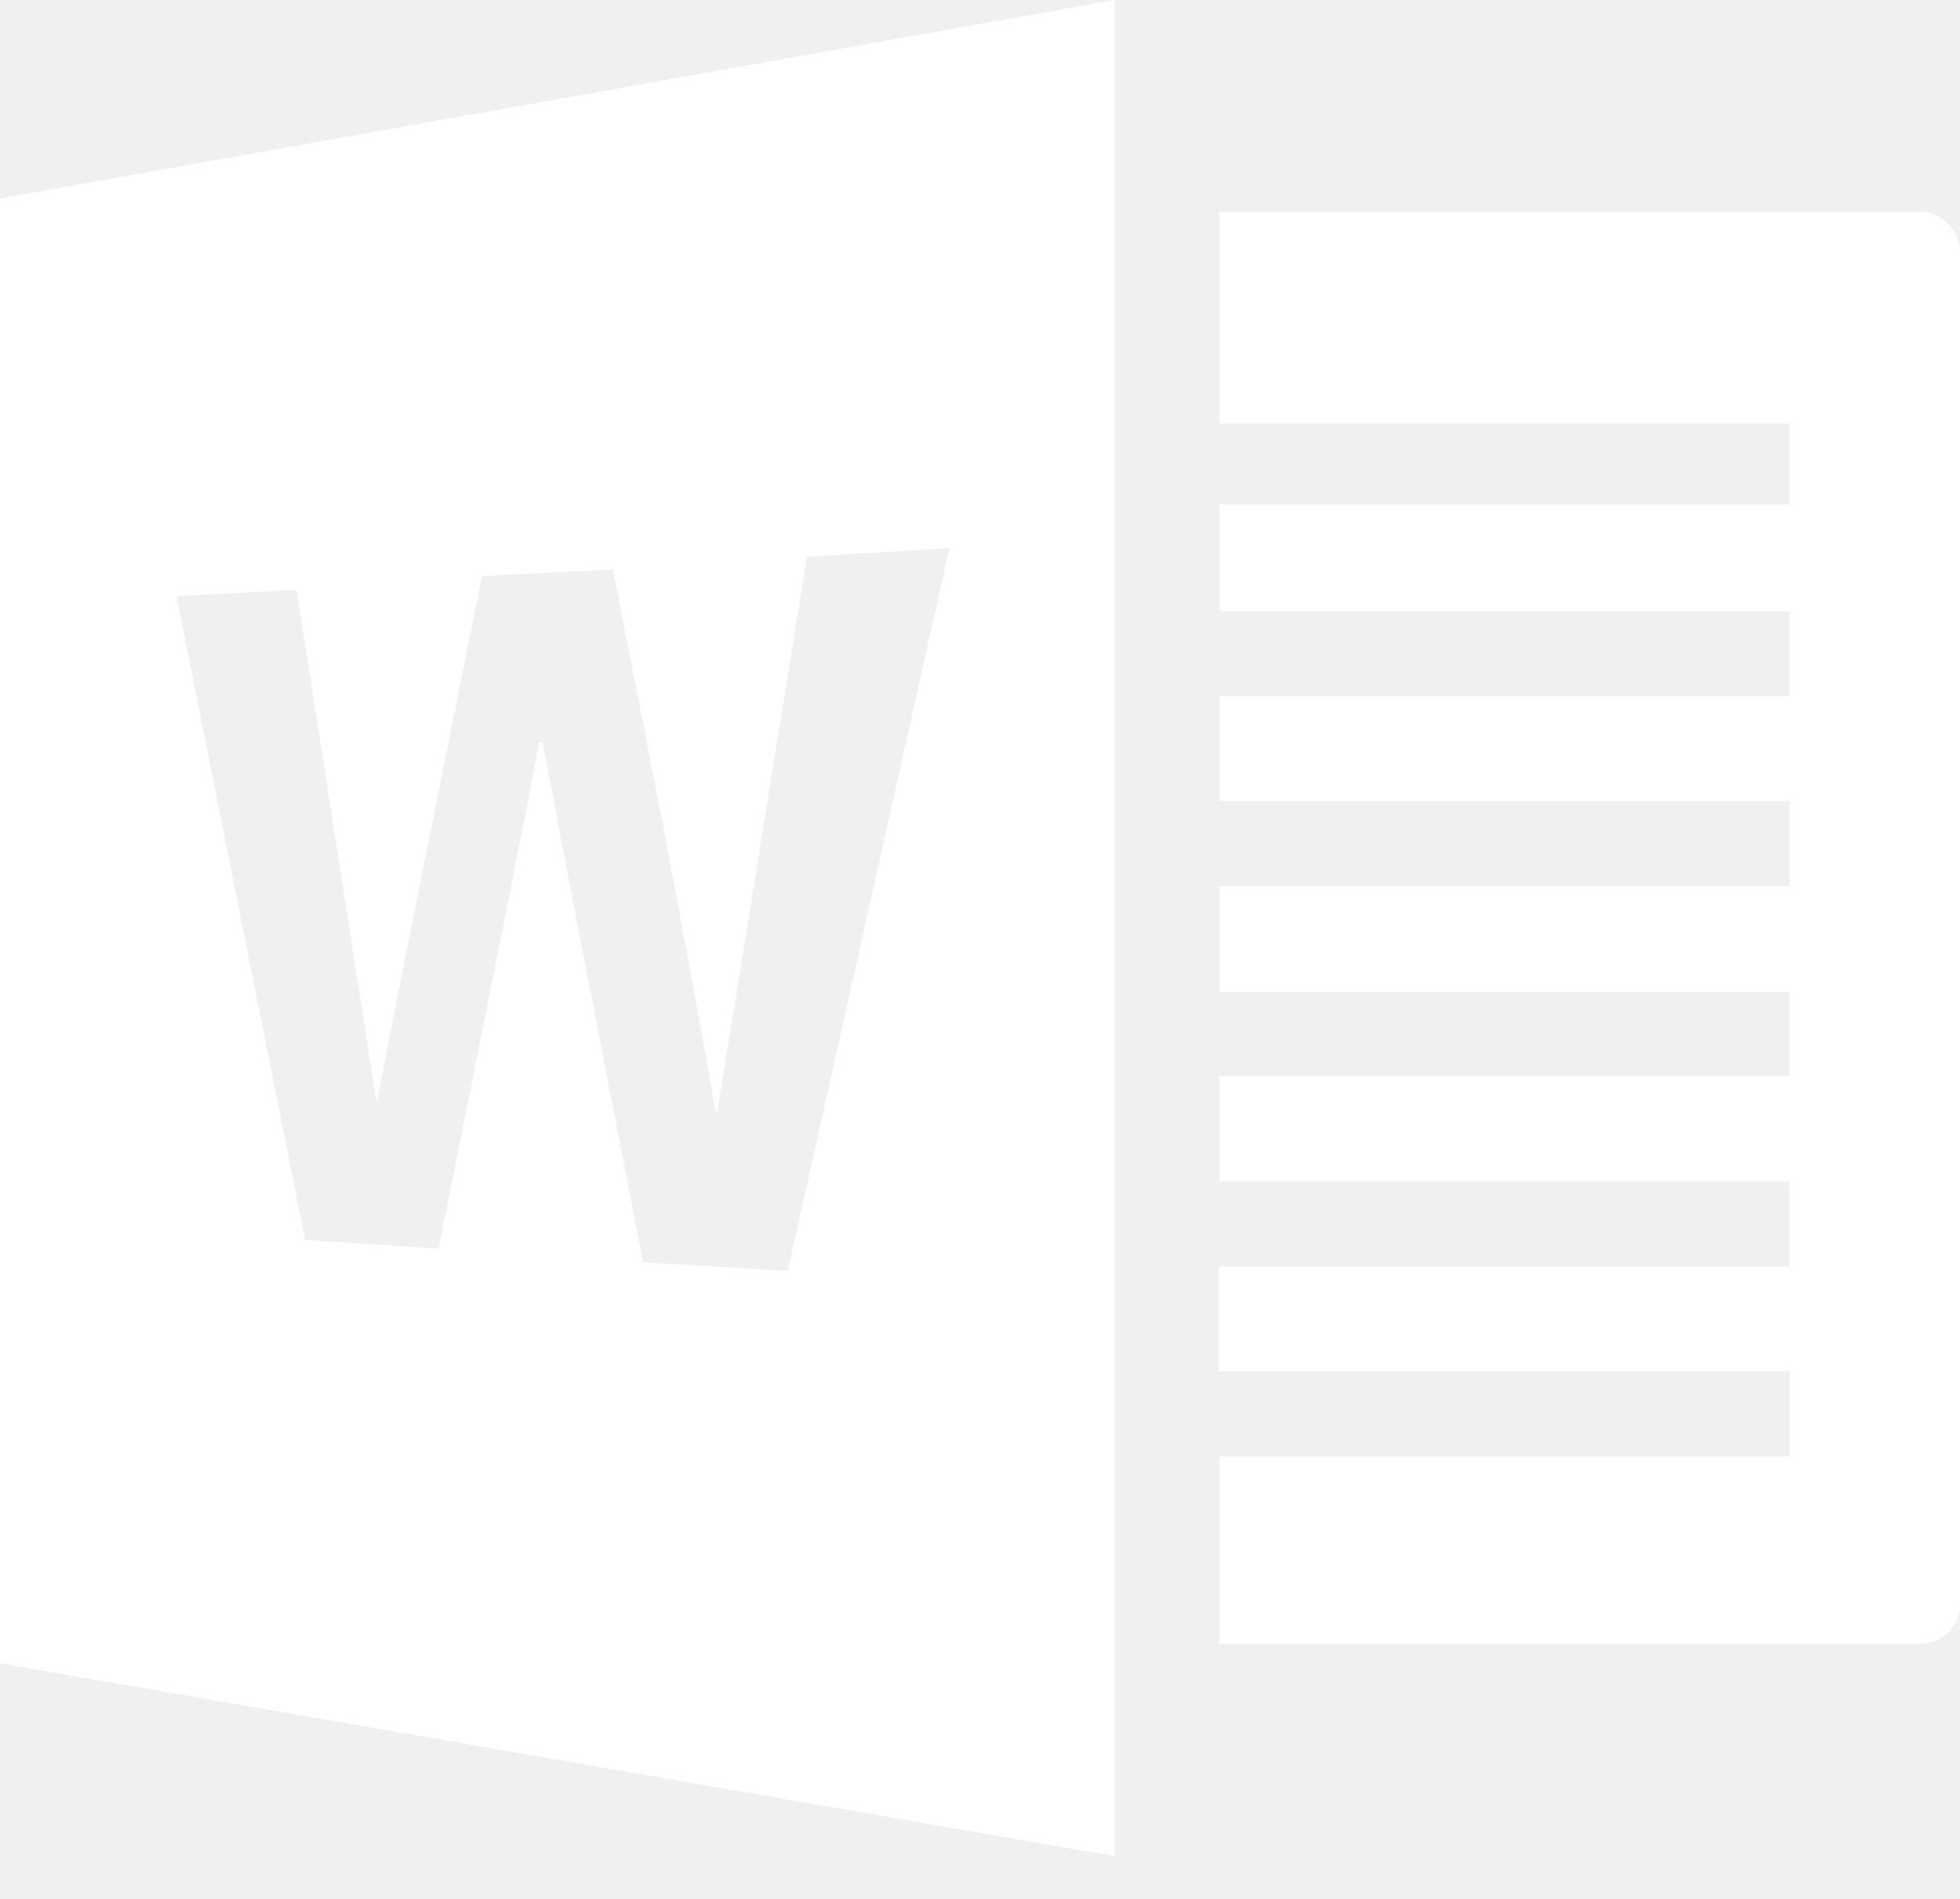
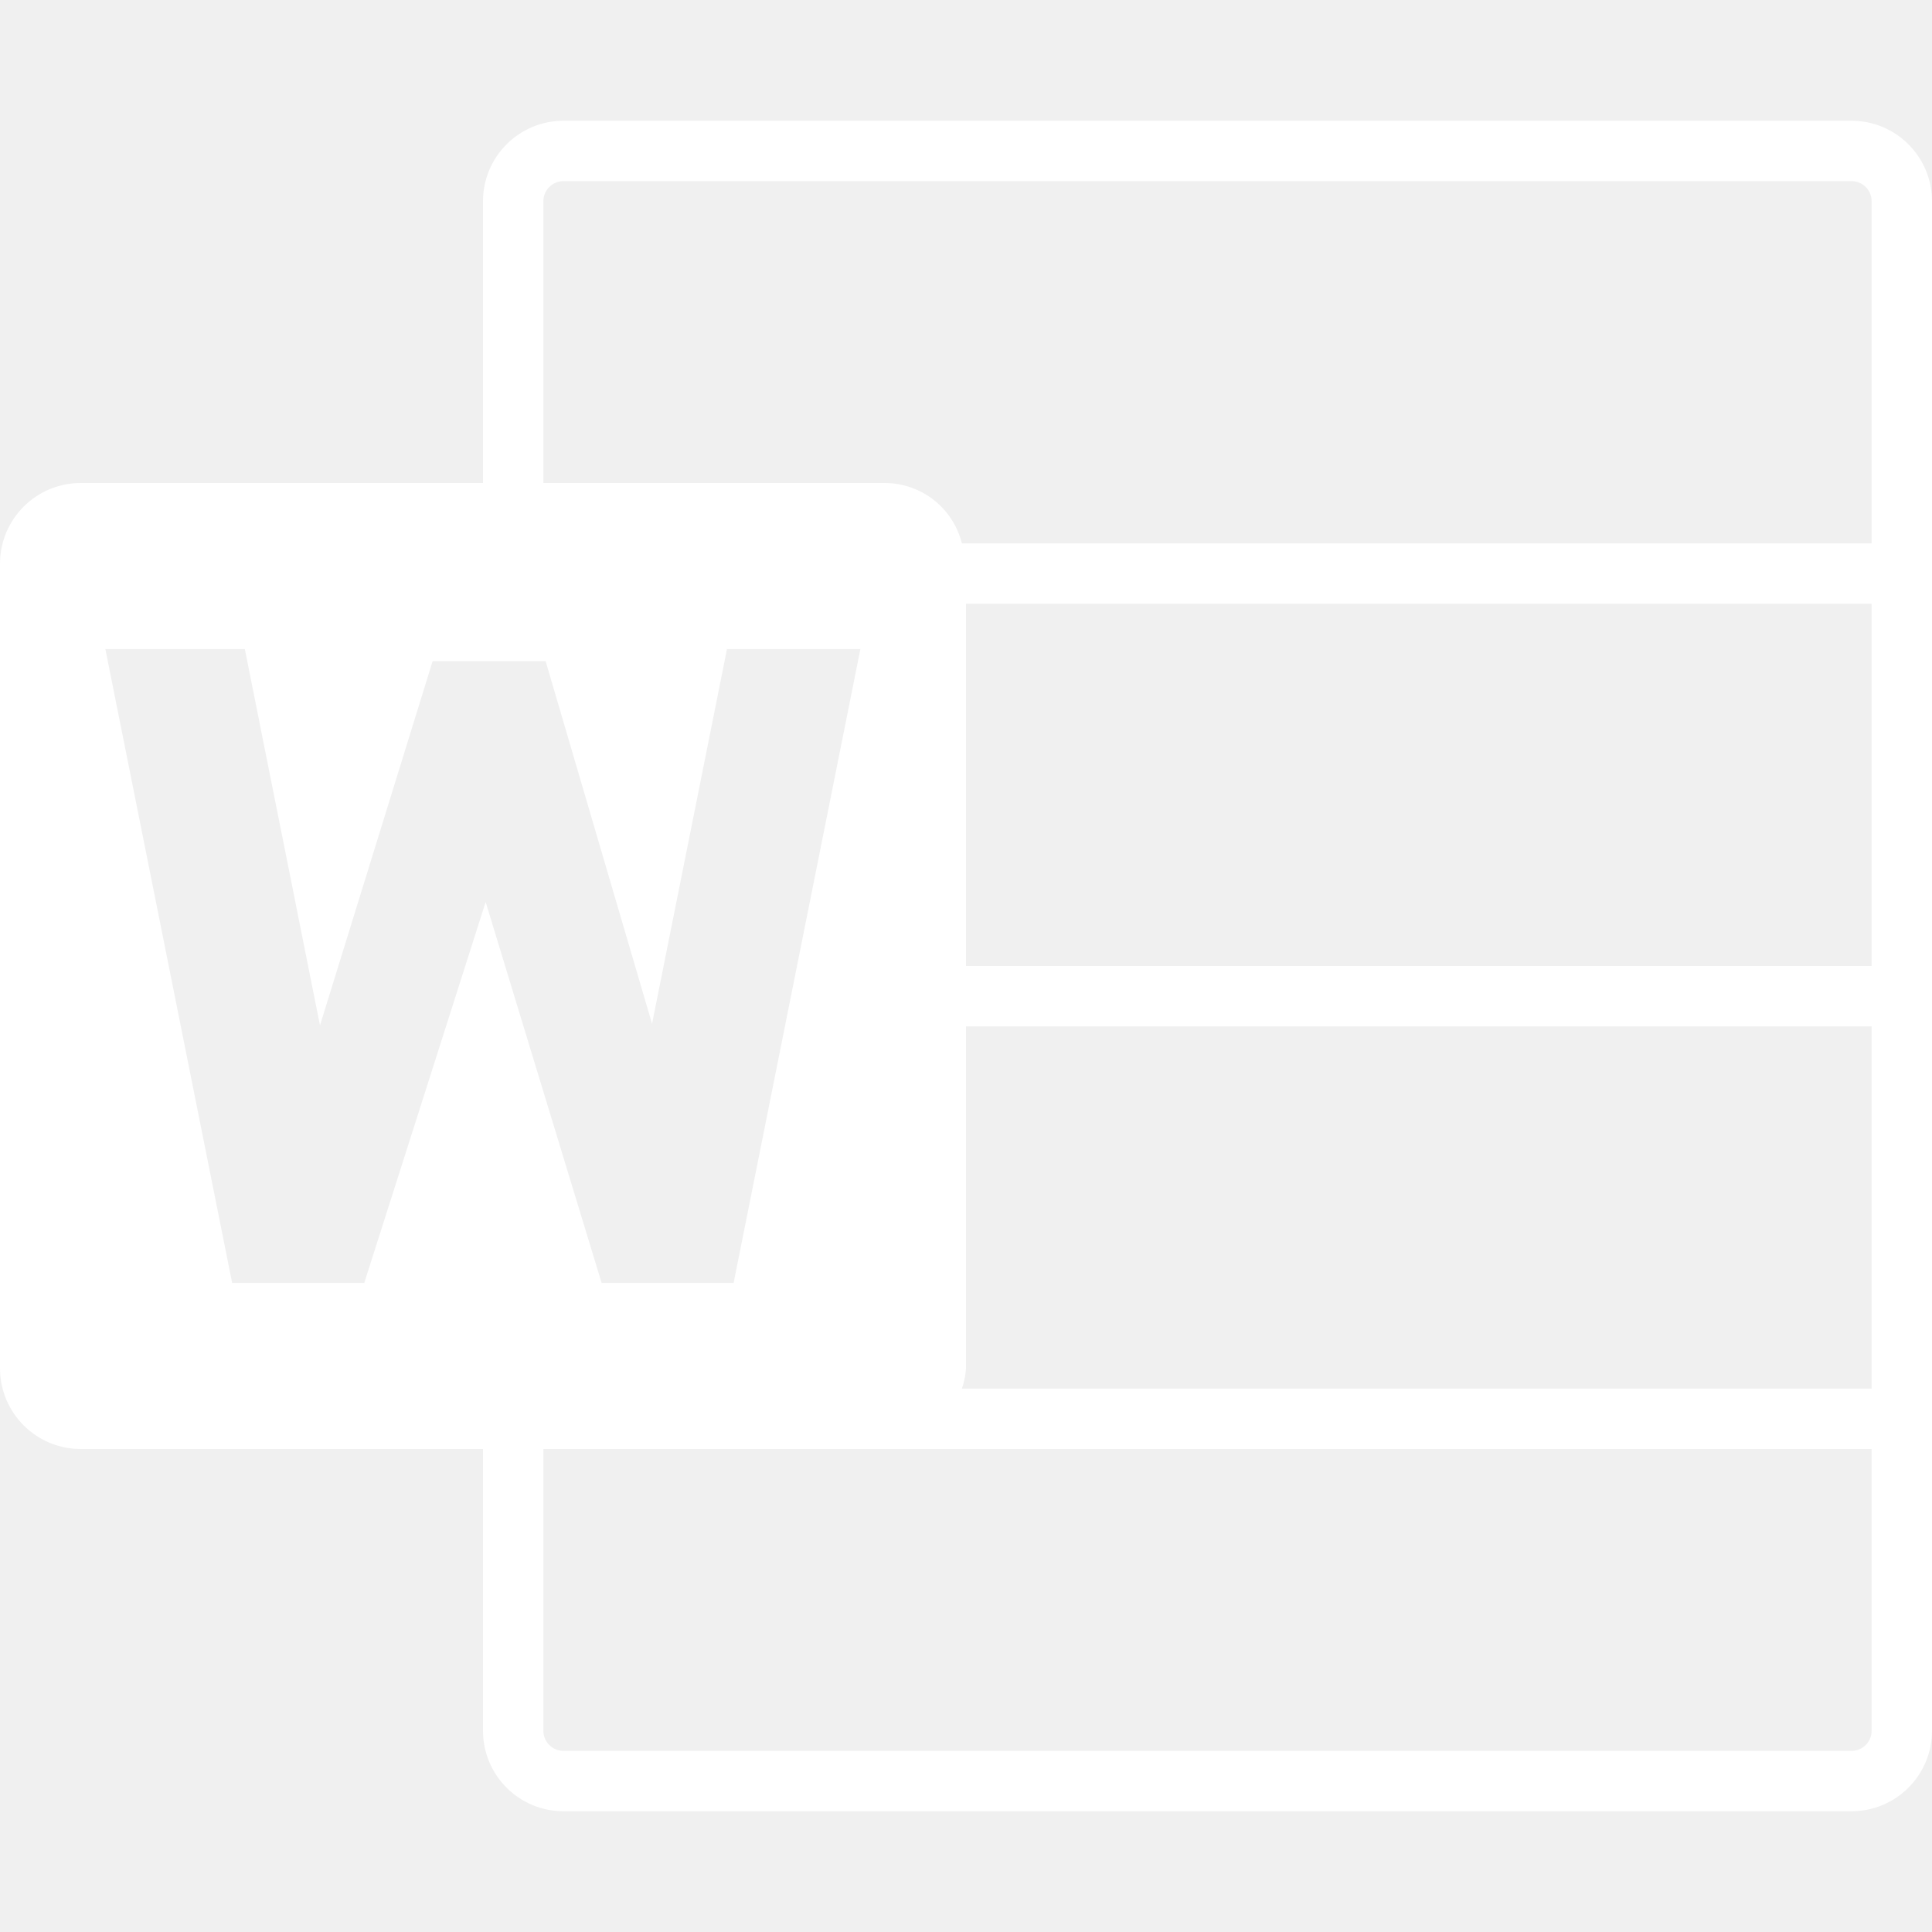
- <svg xmlns="http://www.w3.org/2000/svg" width="32px" height="31px" viewBox="0 0 32 31" version="1.1">
-   <g id="sci-Tasks-roadmap" stroke="none" stroke-width="1" fill="none" fill-rule="evenodd">
-     <g id="Create-DOCX-file-dialog" transform="translate(-71, -173)" fill="#FFFFFF">
-       <g id="Type" transform="translate(56, 164)">
-         <g id="Button-1">
-           <path d="M47,13.128 L47,35.192 C47,35.38 46.933,35.532 46.801,35.653 C46.667,35.778 46.507,35.837 46.321,35.837 L34.909,35.837 L34.909,32.777 L44.219,32.777 L44.219,31.384 L34.901,31.384 L34.901,29.678 L44.211,29.678 L44.211,28.286 L34.907,28.286 L34.907,26.566 L44.215,26.566 L44.215,25.19 L34.907,25.19 L34.907,23.466 L44.215,23.466 L44.215,22.074 L34.907,22.074 L34.907,20.368 L44.215,20.368 L44.215,18.978 L34.907,18.978 L34.907,17.238 L44.215,17.238 L44.215,15.912 L34.907,15.912 L34.907,12.455 L46.324,12.455 C46.523,12.455 46.684,12.519 46.801,12.653 C46.941,12.785 47.001,12.947 47,13.128 Z M33.201,9.005 L33.201,39.303 L15,36.153 L15,12.24 L33.201,9 L33.201,9.005 Z M30.454,17.95 L28.175,18.09 L26.714,27.137 L26.68,27.137 C26.608,26.709 26.34,25.21 25.86,22.647 L25.008,18.296 L22.87,18.403 L22.014,22.647 C21.514,25.119 21.235,26.558 21.162,26.962 L21.142,26.962 L19.842,18.628 L17.881,18.732 L19.982,29.243 L22.16,29.384 L22.98,25.293 C23.46,22.893 23.74,21.498 23.8,21.116 L23.86,21.116 C23.942,21.523 24.202,22.949 24.68,25.397 L25.5,29.608 L27.861,29.748 L30.501,17.947 L30.454,17.947 L30.454,17.95 Z" id="ms-word-active" />
-         </g>
-       </g>
-     </g>
-   </g>
+ <svg xmlns="http://www.w3.org/2000/svg" viewBox="0 0 32 32">
+   <path d="M30.667,2H9.333A1.333,1.333,0,0,0,8,3.334V8H1.333A1.337,1.337,0,0,0,0,9.334V22.667A1.337,1.337,0,0,0,1.333,24H8v4.667A1.333,1.333,0,0,0,9.334,30H30.667A1.333,1.333,0,0,0,32,28.667V3.334A1.333,1.333,0,0,0,30.667,2ZM8.044,14.94,6.033,21.25H3.845l-2.1-10.5h2.31L5.3,16.984,7.166,10.95H9.037L10.8,16.957l1.241-6.207h2.21l-2.1,10.5H9.965ZM31,28.667a.333.333,0,0,1-.333.333H9.334A.333.333,0,0,1,9,28.667V24H31ZM31,23H15.932A1.28,1.28,0,0,0,16,22.667V17H31Zm0-7H16V10H31Zm0-7H15.932a1.319,1.319,0,0,0-1.265-1H9V3.334A.333.333,0,0,1,9.333,3H30.667A.333.333,0,0,1,31,3.334Z" fill="#fff" />
</svg>
